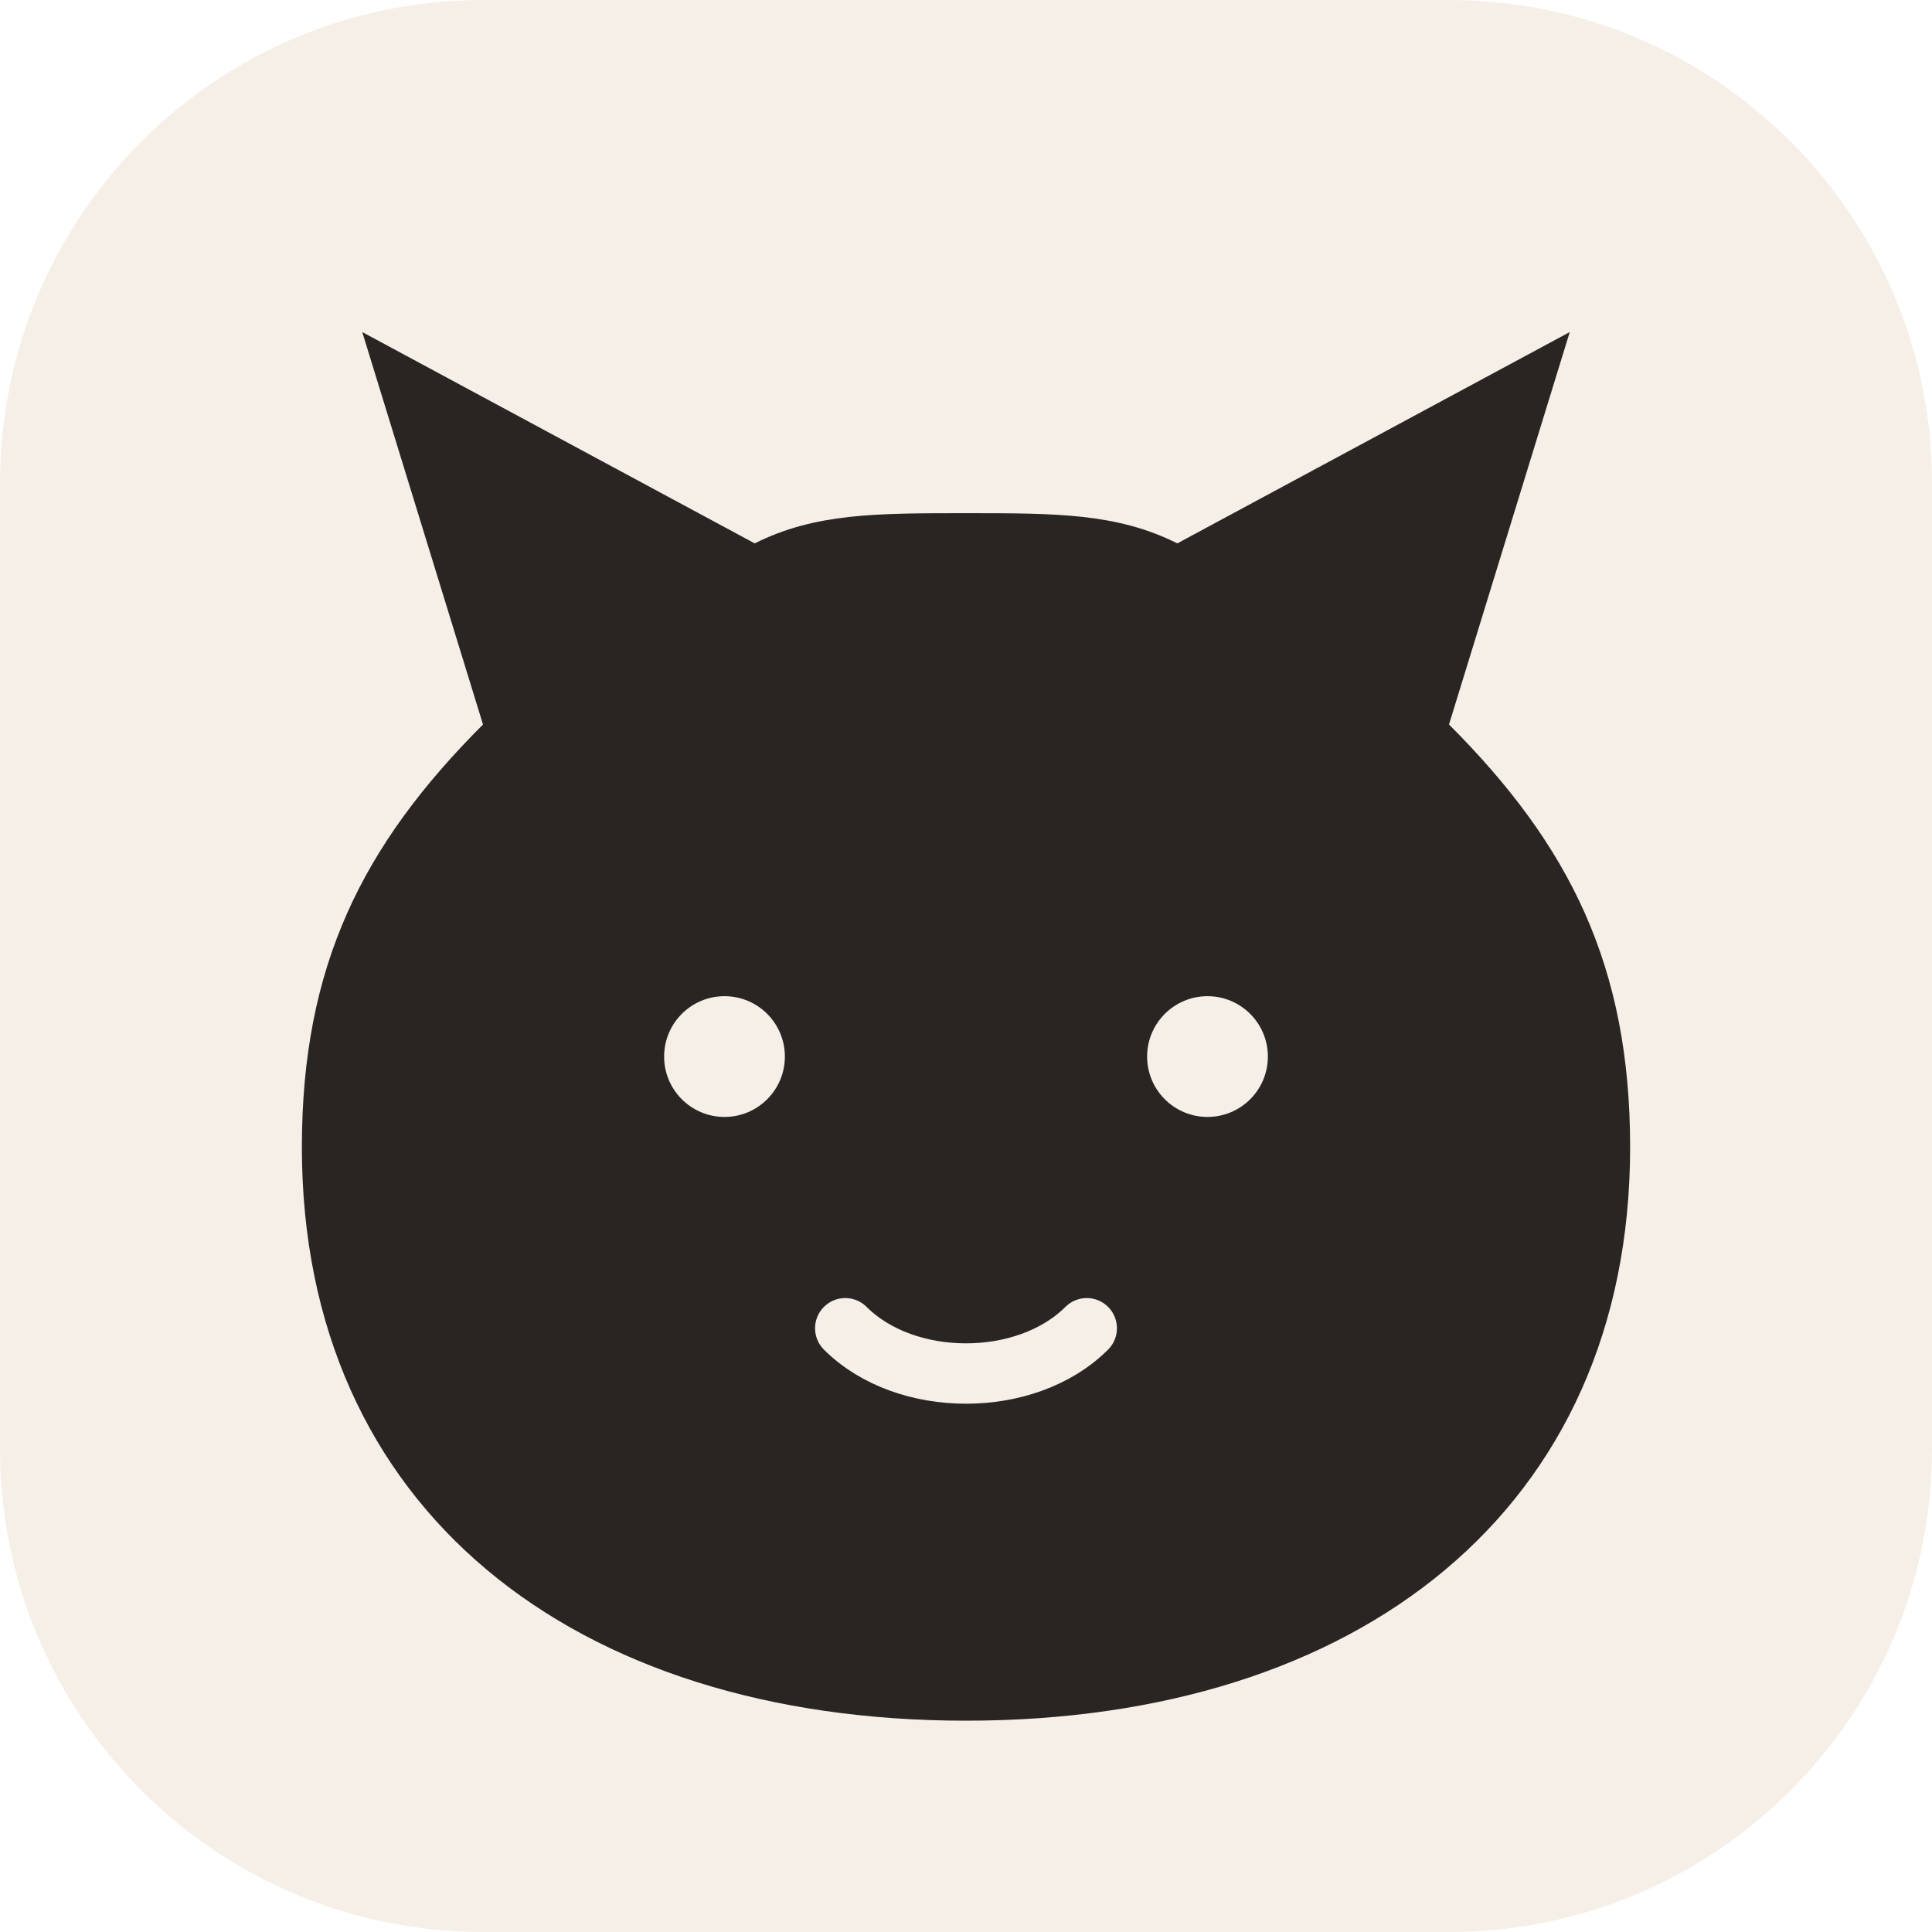
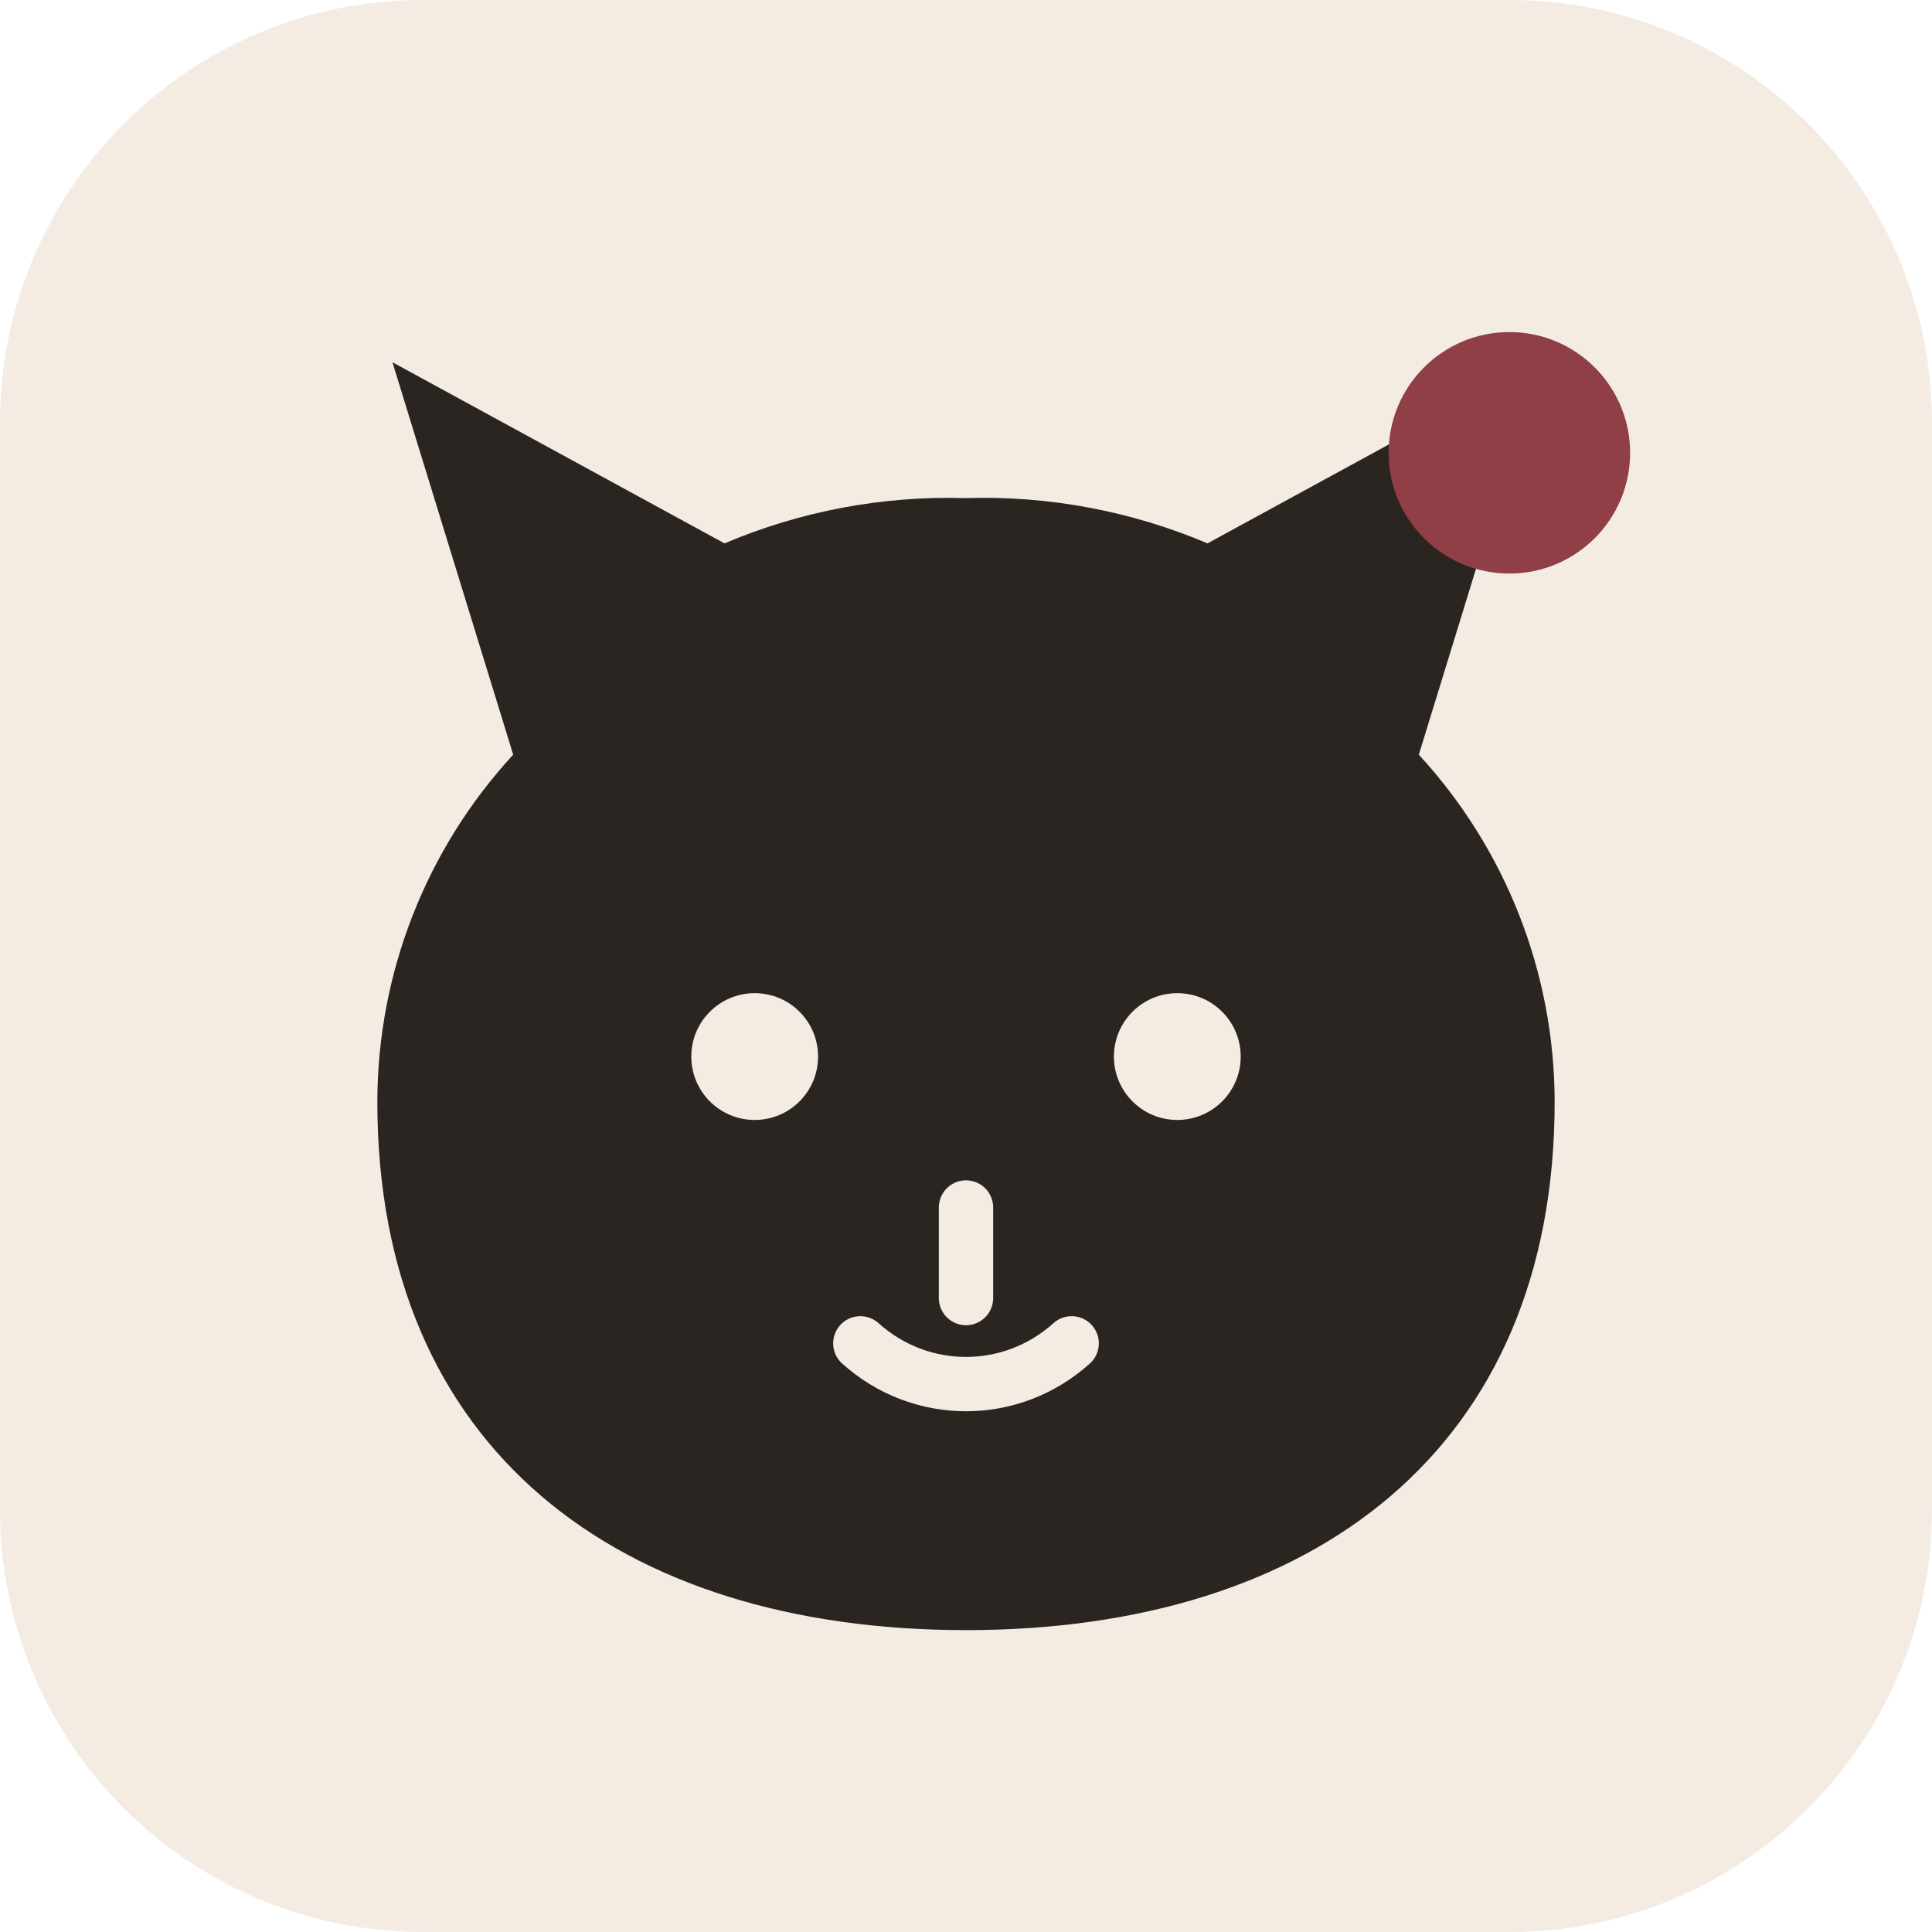
<svg xmlns="http://www.w3.org/2000/svg" viewBox="0 0 64 64">
-   <rect width="64" height="64" rx="16" fill="#f6efe8" />
-   <path fill="#292522" d="M16 24 12 11l13 7c2-1 4-1 7-1s5 0 7 1l13-7-4 13c4 4 6 8 6 14 0 12-9 19-22 19S10 50 10 38c0-6 2-10 6-14Z" />
-   <circle cx="24" cy="35" r="2" fill="#f6efe8" />
-   <circle cx="40" cy="35" r="2" fill="#f6efe8" />
-   <path d="M28 44c2 2 6 2 8 0" fill="none" stroke="#f6efe8" stroke-width="2" stroke-linecap="round" />
+   <rect width="64" height="64" rx="14" fill="#f4ece3" />
+   <path fill="#2a2521" d="M17 25 13 12l11 6a19 19 0 0 1 8-1.5 19 19 0 0 1 8 1.5l11-6-4 13a17 17 0 0 1 4.5 11.5C51.5 48 43.5 54 32 54s-19.5-6-19.5-17.5A17 17 0 0 1 17 25Z" />
+   <circle cx="25" cy="35" r="2.1" fill="#f4ece3" />
+   <circle cx="39" cy="35" r="2.1" fill="#f4ece3" />
+   <path d="M32 40v3M28.5 44.5c2 1.8 5 1.8 7 0" fill="none" stroke="#f4ece3" stroke-width="1.8" stroke-linecap="round" />
+   <circle cx="50" cy="15" r="4" fill="#8f3f45" />
</svg>
